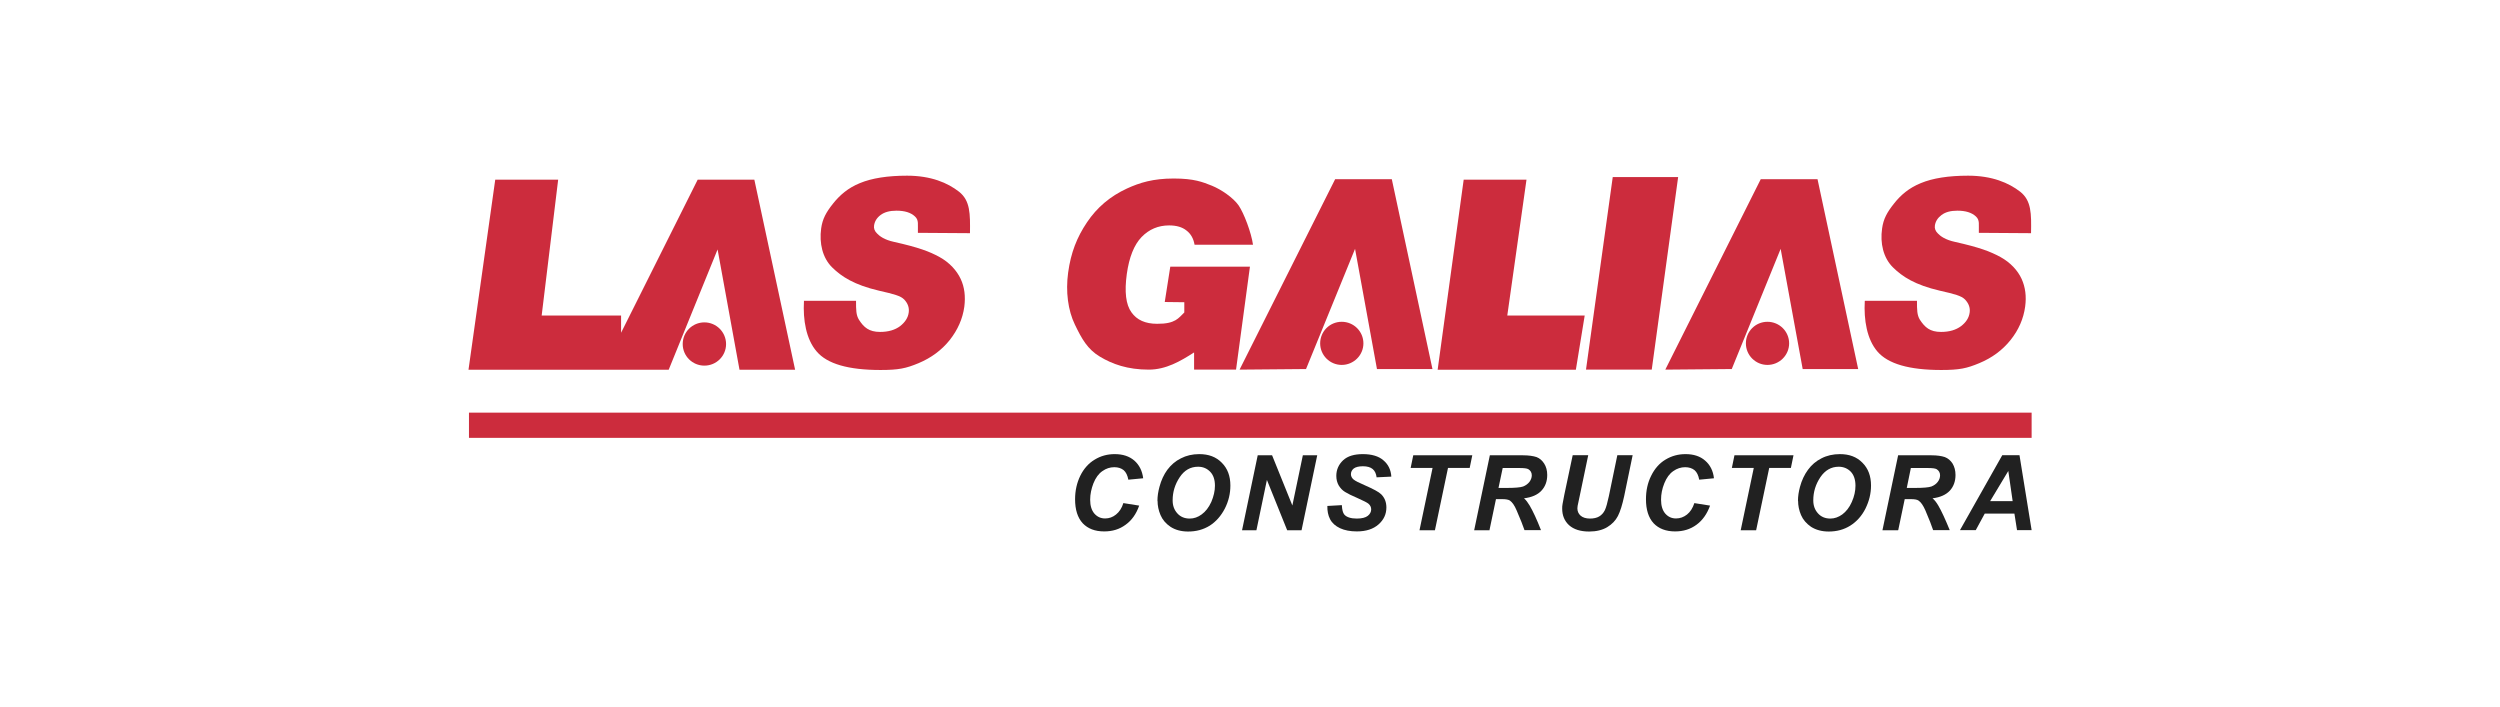
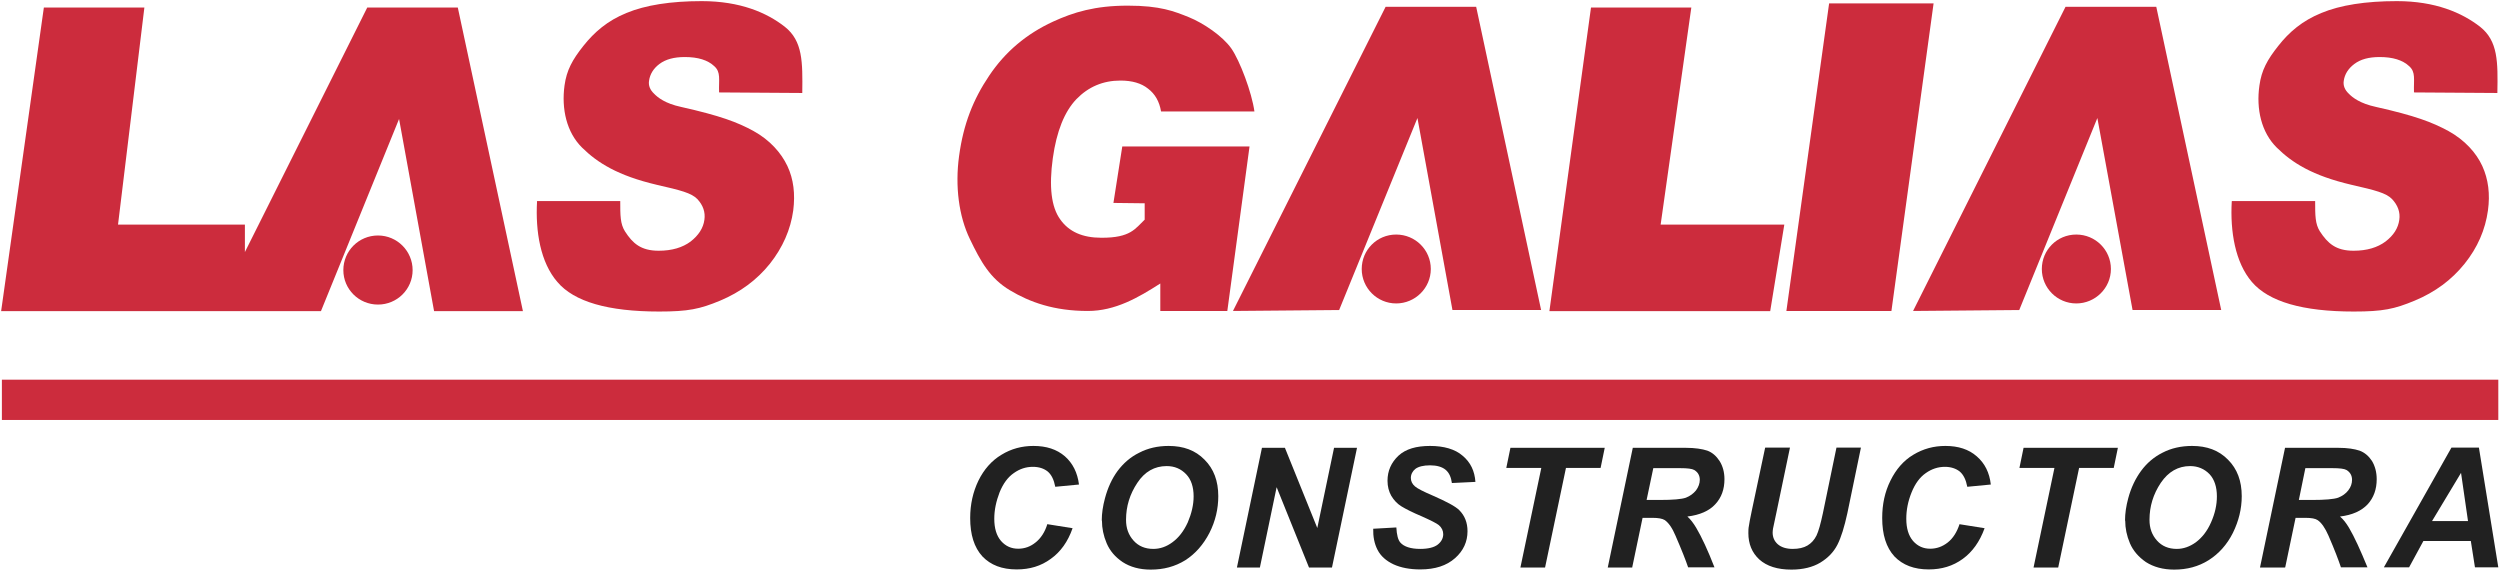
- <svg xmlns="http://www.w3.org/2000/svg" id="Capa_1" viewBox="0 0 212.17 60">
+ <svg xmlns="http://www.w3.org/2000/svg" id="Capa_1" viewBox="39.7 14.85 132.81 30.35">
  <defs>
    <style>      .st0 {        fill: #212121;      }      .st1 {        fill: #cc2c3d;      }    </style>
  </defs>
  <rect class="st1" x="39.8" y="35.02" width="132.62" height="2.14" />
  <g>
    <path class="st0" d="M95.36,42.7l1.32.21c-.25.72-.64,1.26-1.16,1.63-.52.38-1.11.56-1.81.56-.78,0-1.38-.23-1.82-.69-.44-.48-.65-1.16-.65-2.04,0-.73.15-1.39.44-1.99.29-.59.7-1.06,1.22-1.37.52-.32,1.09-.47,1.7-.47.69,0,1.24.18,1.67.55.42.37.67.87.75,1.5l-1.26.12c-.07-.37-.2-.64-.4-.81-.2-.16-.46-.25-.79-.25-.37,0-.7.11-1.01.33-.32.22-.57.56-.76,1.03-.18.47-.28.93-.28,1.4,0,.51.12.9.36,1.18.25.28.55.41.91.41.34,0,.65-.11.92-.33.28-.22.5-.55.63-.98Z" />
    <path class="st0" d="M98.23,42.5c0-.38.06-.77.17-1.18.15-.56.37-1.04.67-1.45.31-.41.68-.74,1.15-.97.46-.24.98-.36,1.56-.36.79,0,1.42.23,1.91.73.49.49.73,1.13.73,1.94,0,.67-.15,1.32-.47,1.95-.32.62-.75,1.11-1.28,1.45-.55.34-1.15.5-1.84.5-.59,0-1.09-.14-1.49-.4-.4-.27-.68-.6-.85-1-.17-.4-.25-.8-.25-1.2ZM99.52,42.47c0,.44.13.8.4,1.1.26.29.61.44,1.05.44.36,0,.7-.12,1.01-.35.33-.24.6-.58.82-1.06.2-.47.31-.93.31-1.38,0-.5-.13-.9-.4-1.18-.27-.28-.61-.43-1.03-.43-.65,0-1.17.3-1.56.89-.4.6-.6,1.25-.6,1.96Z" />
    <path class="st0" d="M110.46,45h-1.22l-1.72-4.27-.89,4.27h-1.22l1.33-6.36h1.22l1.72,4.26.89-4.26h1.22l-1.33,6.36Z" />
    <path class="st0" d="M112.64,42.94l1.24-.07c.02.4.09.66.21.8.19.22.55.34,1.06.34.42,0,.74-.08.93-.23.19-.15.29-.34.29-.55,0-.19-.08-.35-.23-.48-.12-.1-.42-.25-.91-.47-.5-.21-.85-.39-1.08-.53-.23-.14-.4-.33-.54-.56-.13-.23-.2-.5-.2-.8,0-.53.2-.97.58-1.33.39-.36.95-.52,1.68-.52s1.33.17,1.73.52c.42.35.64.81.68,1.39l-1.25.06c-.04-.3-.14-.54-.33-.7-.19-.16-.47-.24-.83-.24s-.62.07-.78.19c-.15.12-.24.29-.24.48,0,.18.08.33.22.45.14.12.46.28.95.49.73.32,1.2.57,1.4.77.29.29.44.66.44,1.12,0,.56-.22,1.04-.66,1.43-.45.4-1.06.6-1.85.6-.55,0-1.03-.09-1.42-.27-.4-.19-.68-.44-.85-.77-.17-.33-.24-.7-.23-1.13Z" />
    <path class="st0" d="M121.78,45h-1.31l1.11-5.29h-1.86l.22-1.07h5.01l-.22,1.07h-1.84l-1.11,5.29Z" />
    <path class="st0" d="M126.42,45h-1.31l1.33-6.36h2.82c.48,0,.87.06,1.14.15.27.1.48.29.65.55.17.27.26.59.26.97,0,.53-.16.98-.49,1.33-.32.35-.82.57-1.48.65.17.15.32.35.47.6.29.49.62,1.2.97,2.1h-1.4c-.12-.36-.34-.92-.67-1.68-.17-.41-.37-.69-.57-.83-.13-.08-.34-.12-.65-.12h-.53l-.55,2.63ZM127.17,41.41h.69c.71,0,1.17-.04,1.4-.12.23-.09.4-.22.54-.39.13-.18.2-.37.2-.56,0-.23-.1-.4-.29-.52-.12-.07-.37-.1-.75-.1h-1.43l-.36,1.71Z" />
    <path class="st0" d="M133.48,38.63h1.31l-.72,3.45-.18.85c-.01.07-.02.15-.02.21,0,.25.09.46.27.62.18.16.45.25.8.25.31,0,.58-.06.78-.18.2-.12.36-.29.48-.53.11-.23.22-.63.34-1.19l.72-3.48h1.3l-.72,3.48c-.16.73-.33,1.29-.53,1.68-.2.39-.5.7-.91.95-.4.24-.92.37-1.53.37-.74,0-1.31-.18-1.71-.54-.39-.36-.58-.83-.58-1.4,0-.12,0-.25.03-.39.01-.09.06-.36.15-.79l.71-3.35Z" />
    <path class="st0" d="M143.81,42.7l1.32.21c-.26.72-.65,1.26-1.16,1.63-.52.38-1.12.56-1.81.56-.77,0-1.38-.23-1.82-.69-.44-.48-.65-1.16-.65-2.04,0-.73.14-1.39.44-1.99.29-.59.69-1.06,1.21-1.37.53-.32,1.09-.47,1.71-.47.68,0,1.24.18,1.66.55.43.37.68.87.75,1.5l-1.25.12c-.07-.37-.2-.64-.4-.81-.2-.16-.47-.25-.79-.25-.36,0-.7.11-1.01.33-.32.22-.57.56-.76,1.03-.19.47-.28.93-.28,1.4,0,.51.12.9.36,1.18.25.28.55.41.91.41.34,0,.65-.11.93-.33.28-.22.49-.55.63-.98Z" />
    <path class="st0" d="M149.04,45h-1.31l1.11-5.29h-1.86l.22-1.07h5.01l-.22,1.07h-1.84l-1.11,5.29Z" />
    <path class="st0" d="M152.59,42.5c0-.38.06-.77.17-1.18.15-.56.38-1.04.68-1.45.3-.41.68-.74,1.14-.97.46-.24.99-.36,1.57-.36.79,0,1.42.23,1.91.73.49.49.73,1.13.73,1.94,0,.67-.16,1.32-.47,1.95-.31.62-.75,1.11-1.29,1.45-.54.34-1.15.5-1.83.5-.59,0-1.09-.14-1.5-.4-.39-.27-.68-.6-.85-1-.17-.4-.25-.8-.25-1.2ZM153.89,42.47c0,.44.13.8.4,1.1.26.29.61.44,1.05.44.35,0,.69-.12,1.01-.35.32-.24.6-.58.81-1.06.21-.47.31-.93.31-1.38,0-.5-.13-.9-.39-1.18-.27-.28-.62-.43-1.03-.43-.64,0-1.16.3-1.56.89-.4.6-.6,1.25-.6,1.96Z" />
    <path class="st0" d="M161.07,45h-1.31l1.33-6.36h2.83c.49,0,.86.06,1.13.15.27.1.49.29.66.55.16.27.25.59.25.97,0,.53-.16.98-.48,1.33-.33.35-.81.57-1.47.65.18.15.33.35.48.6.29.49.61,1.2.98,2.1h-1.41c-.12-.36-.33-.92-.66-1.68-.18-.41-.37-.69-.58-.83-.12-.08-.33-.12-.64-.12h-.53l-.55,2.63ZM161.82,41.41h.7c.69,0,1.16-.04,1.39-.12.23-.09.41-.22.54-.39.14-.18.2-.37.2-.56,0-.23-.1-.4-.29-.52-.12-.07-.37-.1-.75-.1h-1.44l-.35,1.71Z" />
    <path class="st0" d="M170.96,43.59h-2.52l-.76,1.4h-1.34l3.59-6.36h1.46l1.03,6.36h-1.24l-.22-1.4ZM170.81,42.53l-.37-2.56-1.54,2.56h1.91Z" />
  </g>
  <g>
    <polygon class="st1" points="47.37 15.25 45.97 26.78 52.71 26.78 52.71 28.24 59.21 15.25 64.02 15.25 67.48 31.38 62.76 31.38 60.9 21.17 56.75 31.38 39.76 31.38 42.03 15.25 47.37 15.25" />
    <polygon class="st1" points="133.74 31.38 122.01 31.38 124.22 15.25 129.55 15.25 127.92 26.78 134.49 26.78 133.74 31.38" />
    <path class="st1" d="M57.94,29.2c0,1.01.82,1.83,1.84,1.83s1.84-.82,1.84-1.83-.82-1.84-1.84-1.84-1.84.82-1.84,1.84Z" />
    <polygon class="st1" points="105.2 31.37 110.84 31.32 115 21.12 116.86 31.32 121.57 31.32 118.12 15.21 113.31 15.21 105.2 31.37" />
    <path class="st1" d="M112.04,29.14c0,1.01.82,1.83,1.83,1.83s1.84-.82,1.84-1.83-.82-1.83-1.84-1.83-1.83.82-1.83,1.83Z" />
    <polygon class="st1" points="141.33 31.37 146.97 31.32 151.12 21.12 152.99 31.32 157.7 31.32 154.25 15.21 149.43 15.21 141.33 31.37" />
    <path class="st1" d="M148.17,29.14c0,1.01.82,1.83,1.83,1.83s1.84-.82,1.84-1.83-.82-1.83-1.84-1.83-1.83.82-1.83,1.83Z" />
    <path class="st1" d="M68.22,25.53h4.43c0,.77,0,1.21.25,1.61.41.64.85,1.03,1.79,1.03.71,0,1.27-.17,1.7-.49.42-.33.67-.71.73-1.15.06-.41-.07-.78-.38-1.11-.32-.32-.87-.46-2.14-.75-2.09-.49-3.17-1.18-3.98-1.98-.82-.81-1.1-2.05-.93-3.3.11-.81.42-1.37,1-2.1.58-.73,1.28-1.34,2.29-1.75,1.01-.42,2.35-.63,4-.63,2.04,0,3.45.61,4.41,1.36.96.76.95,1.87.93,3.52l-4.42-.03c-.02-.71.1-1.07-.25-1.39-.35-.33-.87-.49-1.57-.49-.57,0-1.02.12-1.35.37-.32.24-.5.54-.55.89-.04.25.05.48.26.68.2.21.6.53,1.44.71,2.09.47,2.99.81,3.85,1.28.87.48,1.47,1.16,1.8,1.86.33.7.42,1.49.31,2.36-.14,1.02-.56,1.97-1.24,2.83-.69.86-1.57,1.51-2.64,1.96-1.08.45-1.7.58-3.24.58-2.72,0-4.52-.52-5.41-1.57-.9-1.04-1.17-2.68-1.08-4.28Z" />
    <path class="st1" d="M158.27,25.53h4.42c0,.77,0,1.21.25,1.61.42.64.85,1.03,1.79,1.03.71,0,1.27-.17,1.7-.49.43-.33.67-.71.73-1.15.06-.41-.08-.78-.39-1.11-.32-.32-.87-.46-2.14-.75-2.1-.49-3.17-1.18-3.98-1.98-.82-.81-1.1-2.05-.92-3.3.11-.81.42-1.37,1-2.1.57-.73,1.28-1.34,2.29-1.75,1.01-.42,2.35-.63,4.01-.63,2.04,0,3.45.61,4.42,1.36.96.76.95,1.87.92,3.52l-4.43-.03c-.02-.71.1-1.07-.25-1.39-.35-.33-.88-.49-1.57-.49-.58,0-1.02.12-1.35.37-.32.24-.51.54-.56.89-.04.25.05.48.26.68.2.21.61.53,1.45.71,2.09.47,2.98.81,3.85,1.28.87.48,1.48,1.16,1.8,1.86.32.7.42,1.49.3,2.36-.14,1.02-.55,1.97-1.24,2.83-.69.86-1.57,1.51-2.65,1.96-1.08.45-1.69.58-3.24.58-2.71,0-4.51-.52-5.41-1.57-.89-1.04-1.16-2.68-1.07-4.28Z" />
    <path class="st1" d="M98.85,25.63l.47-3h6.76l-1.18,8.74h-3.56s0-1.46,0-1.46c-1.17.75-2.39,1.46-3.85,1.46-1.8,0-3.09-.47-4.14-1.1-1.05-.63-1.54-1.5-2.13-2.73-.58-1.2-.79-2.79-.57-4.4.23-1.7.75-3.01,1.6-4.27.85-1.27,1.98-2.22,3.39-2.87,1.09-.5,2.23-.85,3.97-.85s2.46.3,3.24.61c.79.32,1.8,1.01,2.26,1.66.46.66,1.09,2.34,1.23,3.35h-4.96c-.09-.53-.32-.93-.69-1.21-.36-.29-.85-.43-1.47-.43-.92,0-1.7.33-2.34.99-.63.66-1.05,1.7-1.25,3.13-.21,1.52-.08,2.6.39,3.25.46.66,1.19.98,2.18.98,1.57.01,1.81-.49,2.31-.96v-.87s-1.68-.02-1.68-.02Z" />
    <polygon class="st1" points="136.87 15.03 142.42 15.03 140.18 31.37 134.6 31.37 136.87 15.03" />
  </g>
</svg>
